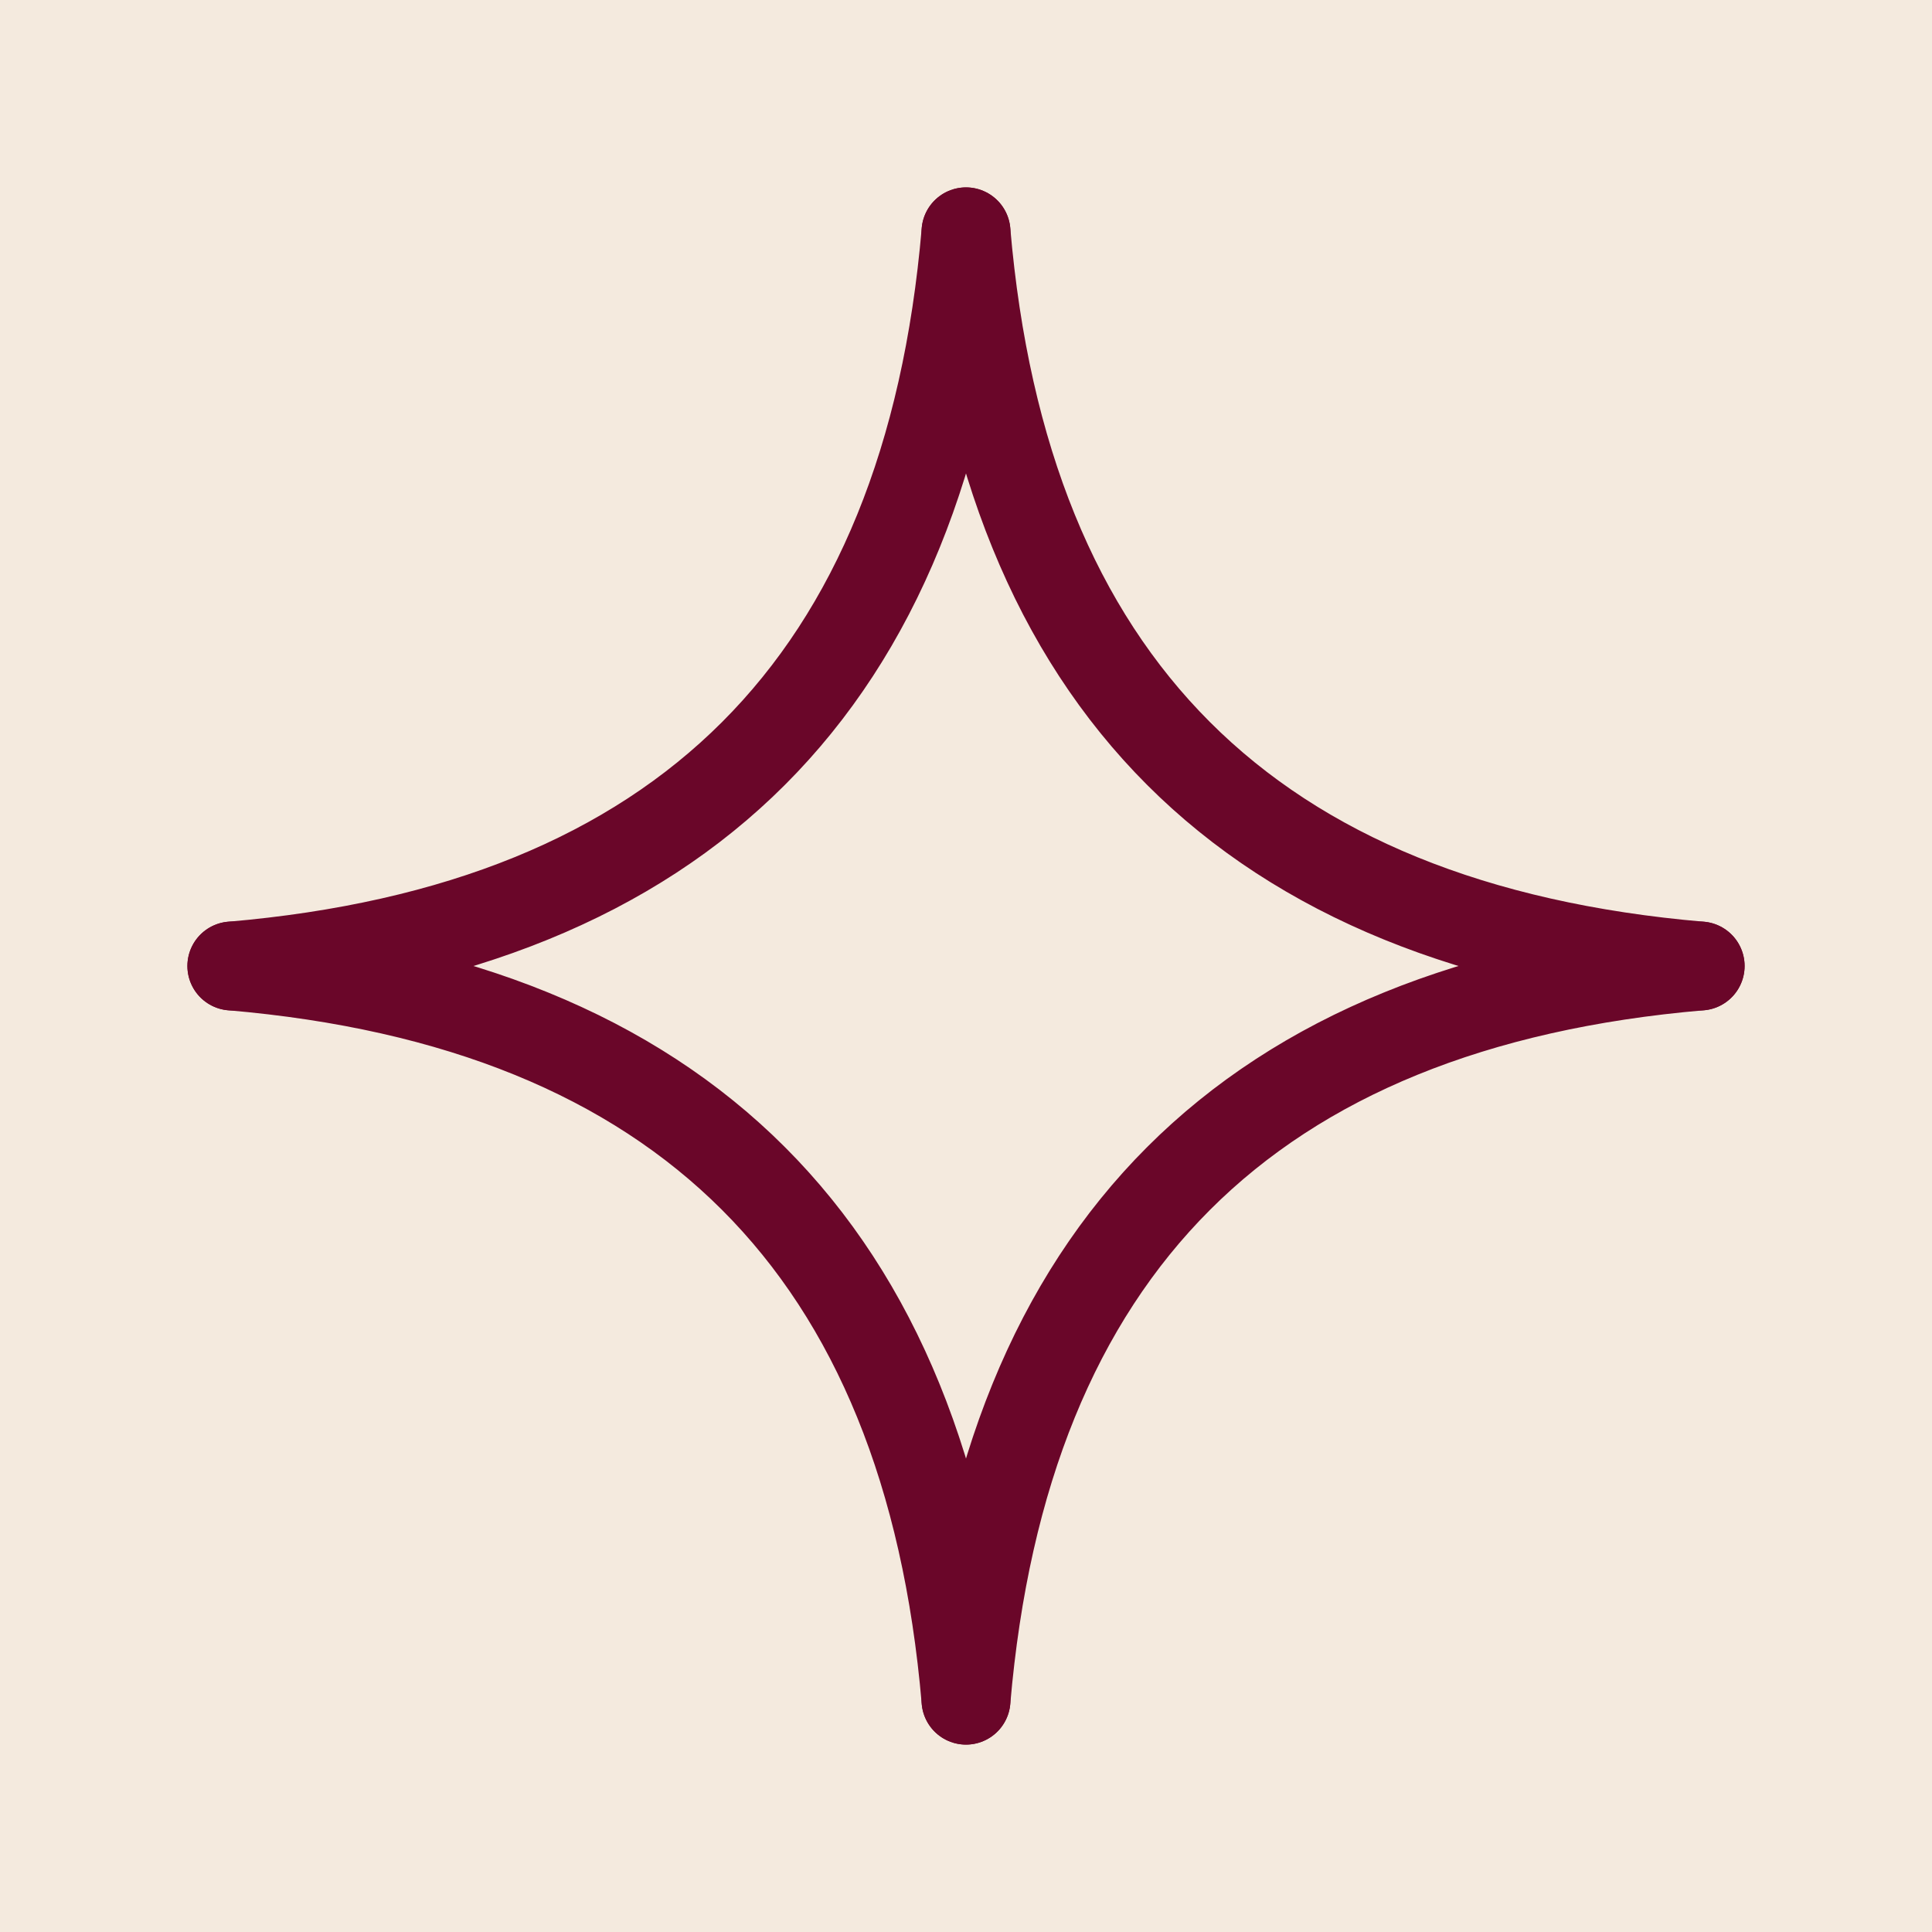
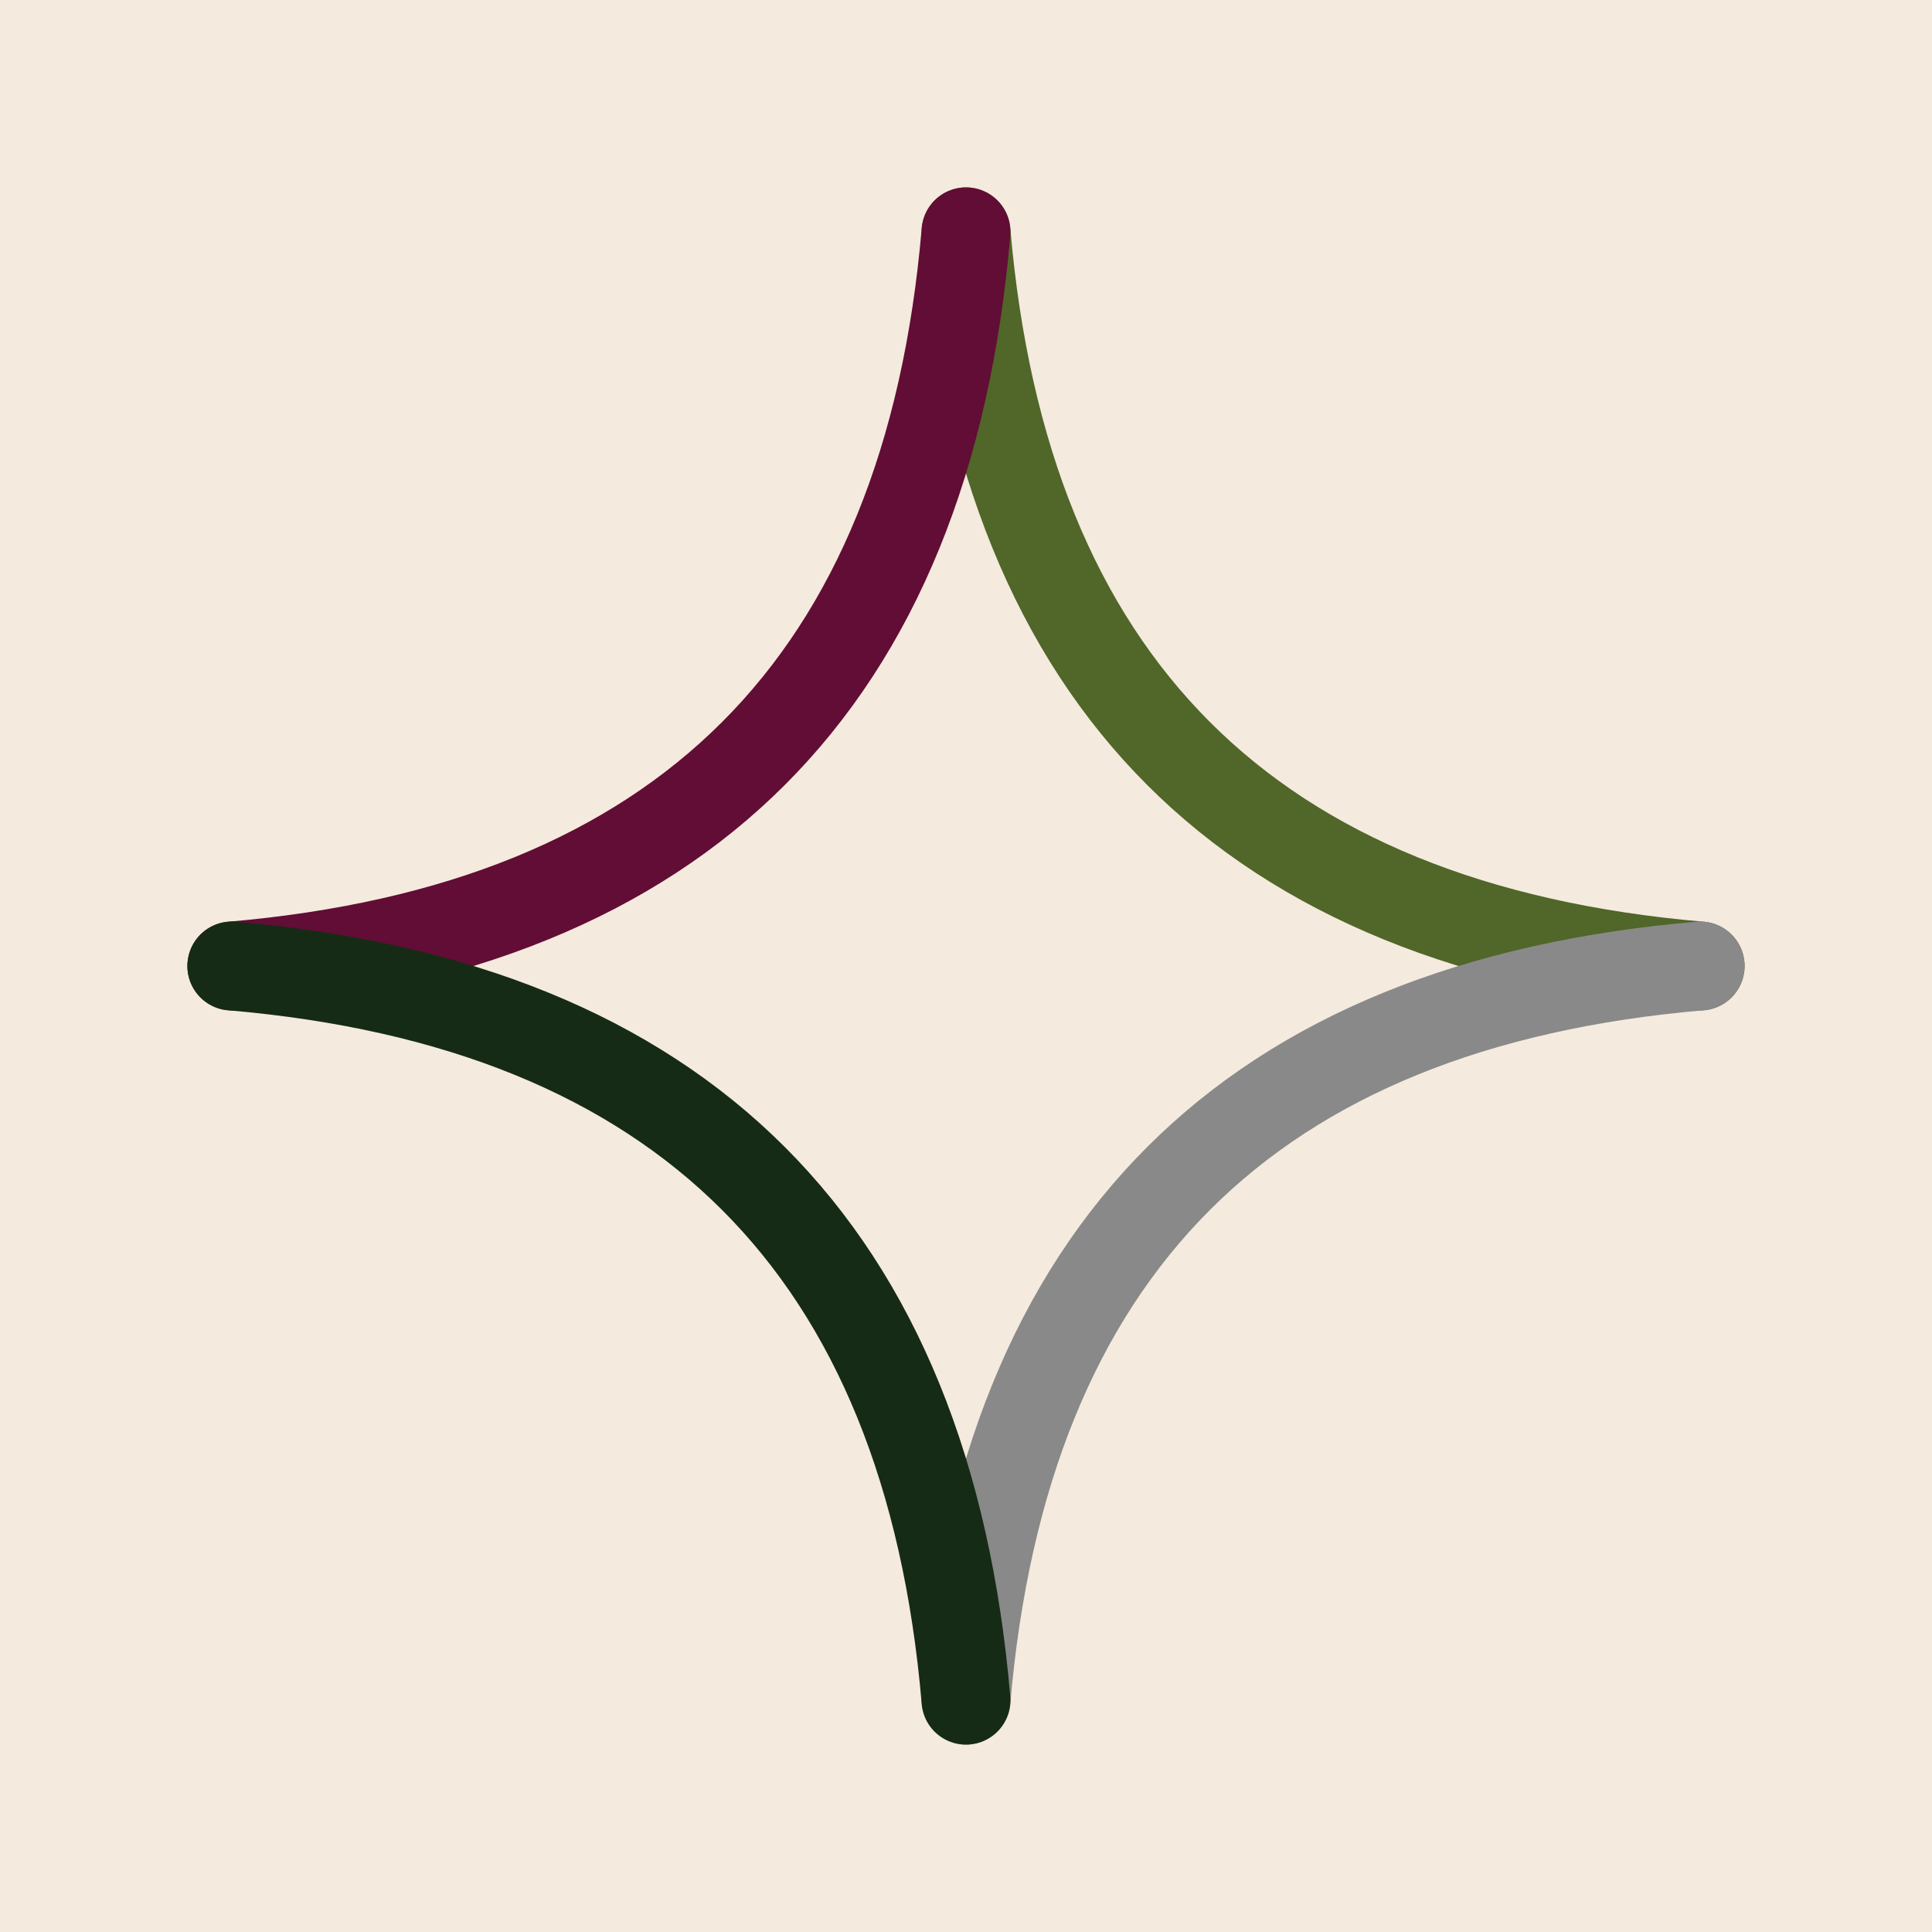
<svg xmlns="http://www.w3.org/2000/svg" viewBox="0 0 100 100">
  <rect width="100" height="100" fill="#F4EADE" />
-   <g fill="none" stroke="#6A0629" stroke-width="4.6" stroke-linecap="round">
-     <path d="M50 12 Q53 47 88 50" pathLength="100" stroke-dasharray="70 100" />
-     <path d="M12 50 Q47 47 50 12" pathLength="100" stroke-dasharray="70 100" />
-     <path d="M88 50 Q53 53 50 88" pathLength="100" stroke-dasharray="70 100" />
-     <path d="M50 88 Q47 53 12 50" pathLength="100" stroke-dasharray="70 100" />
+   <g fill="none" stroke-width="4.6" stroke-linecap="round">
+     <path d="M50 12 Q53 47 88 50" stroke="#516629" pathLength="100" stroke-dasharray="70 100" />
+     <path d="M12 50 Q47 47 50 12" stroke="#620D35" pathLength="100" stroke-dasharray="70 100" />
+     <path d="M88 50 Q53 53 50 88" stroke="#898989" pathLength="100" stroke-dasharray="70 100" />
+     <path d="M50 88 Q47 53 12 50" stroke="#162B15" pathLength="100" stroke-dasharray="70 100" />
  </g>
</svg>
